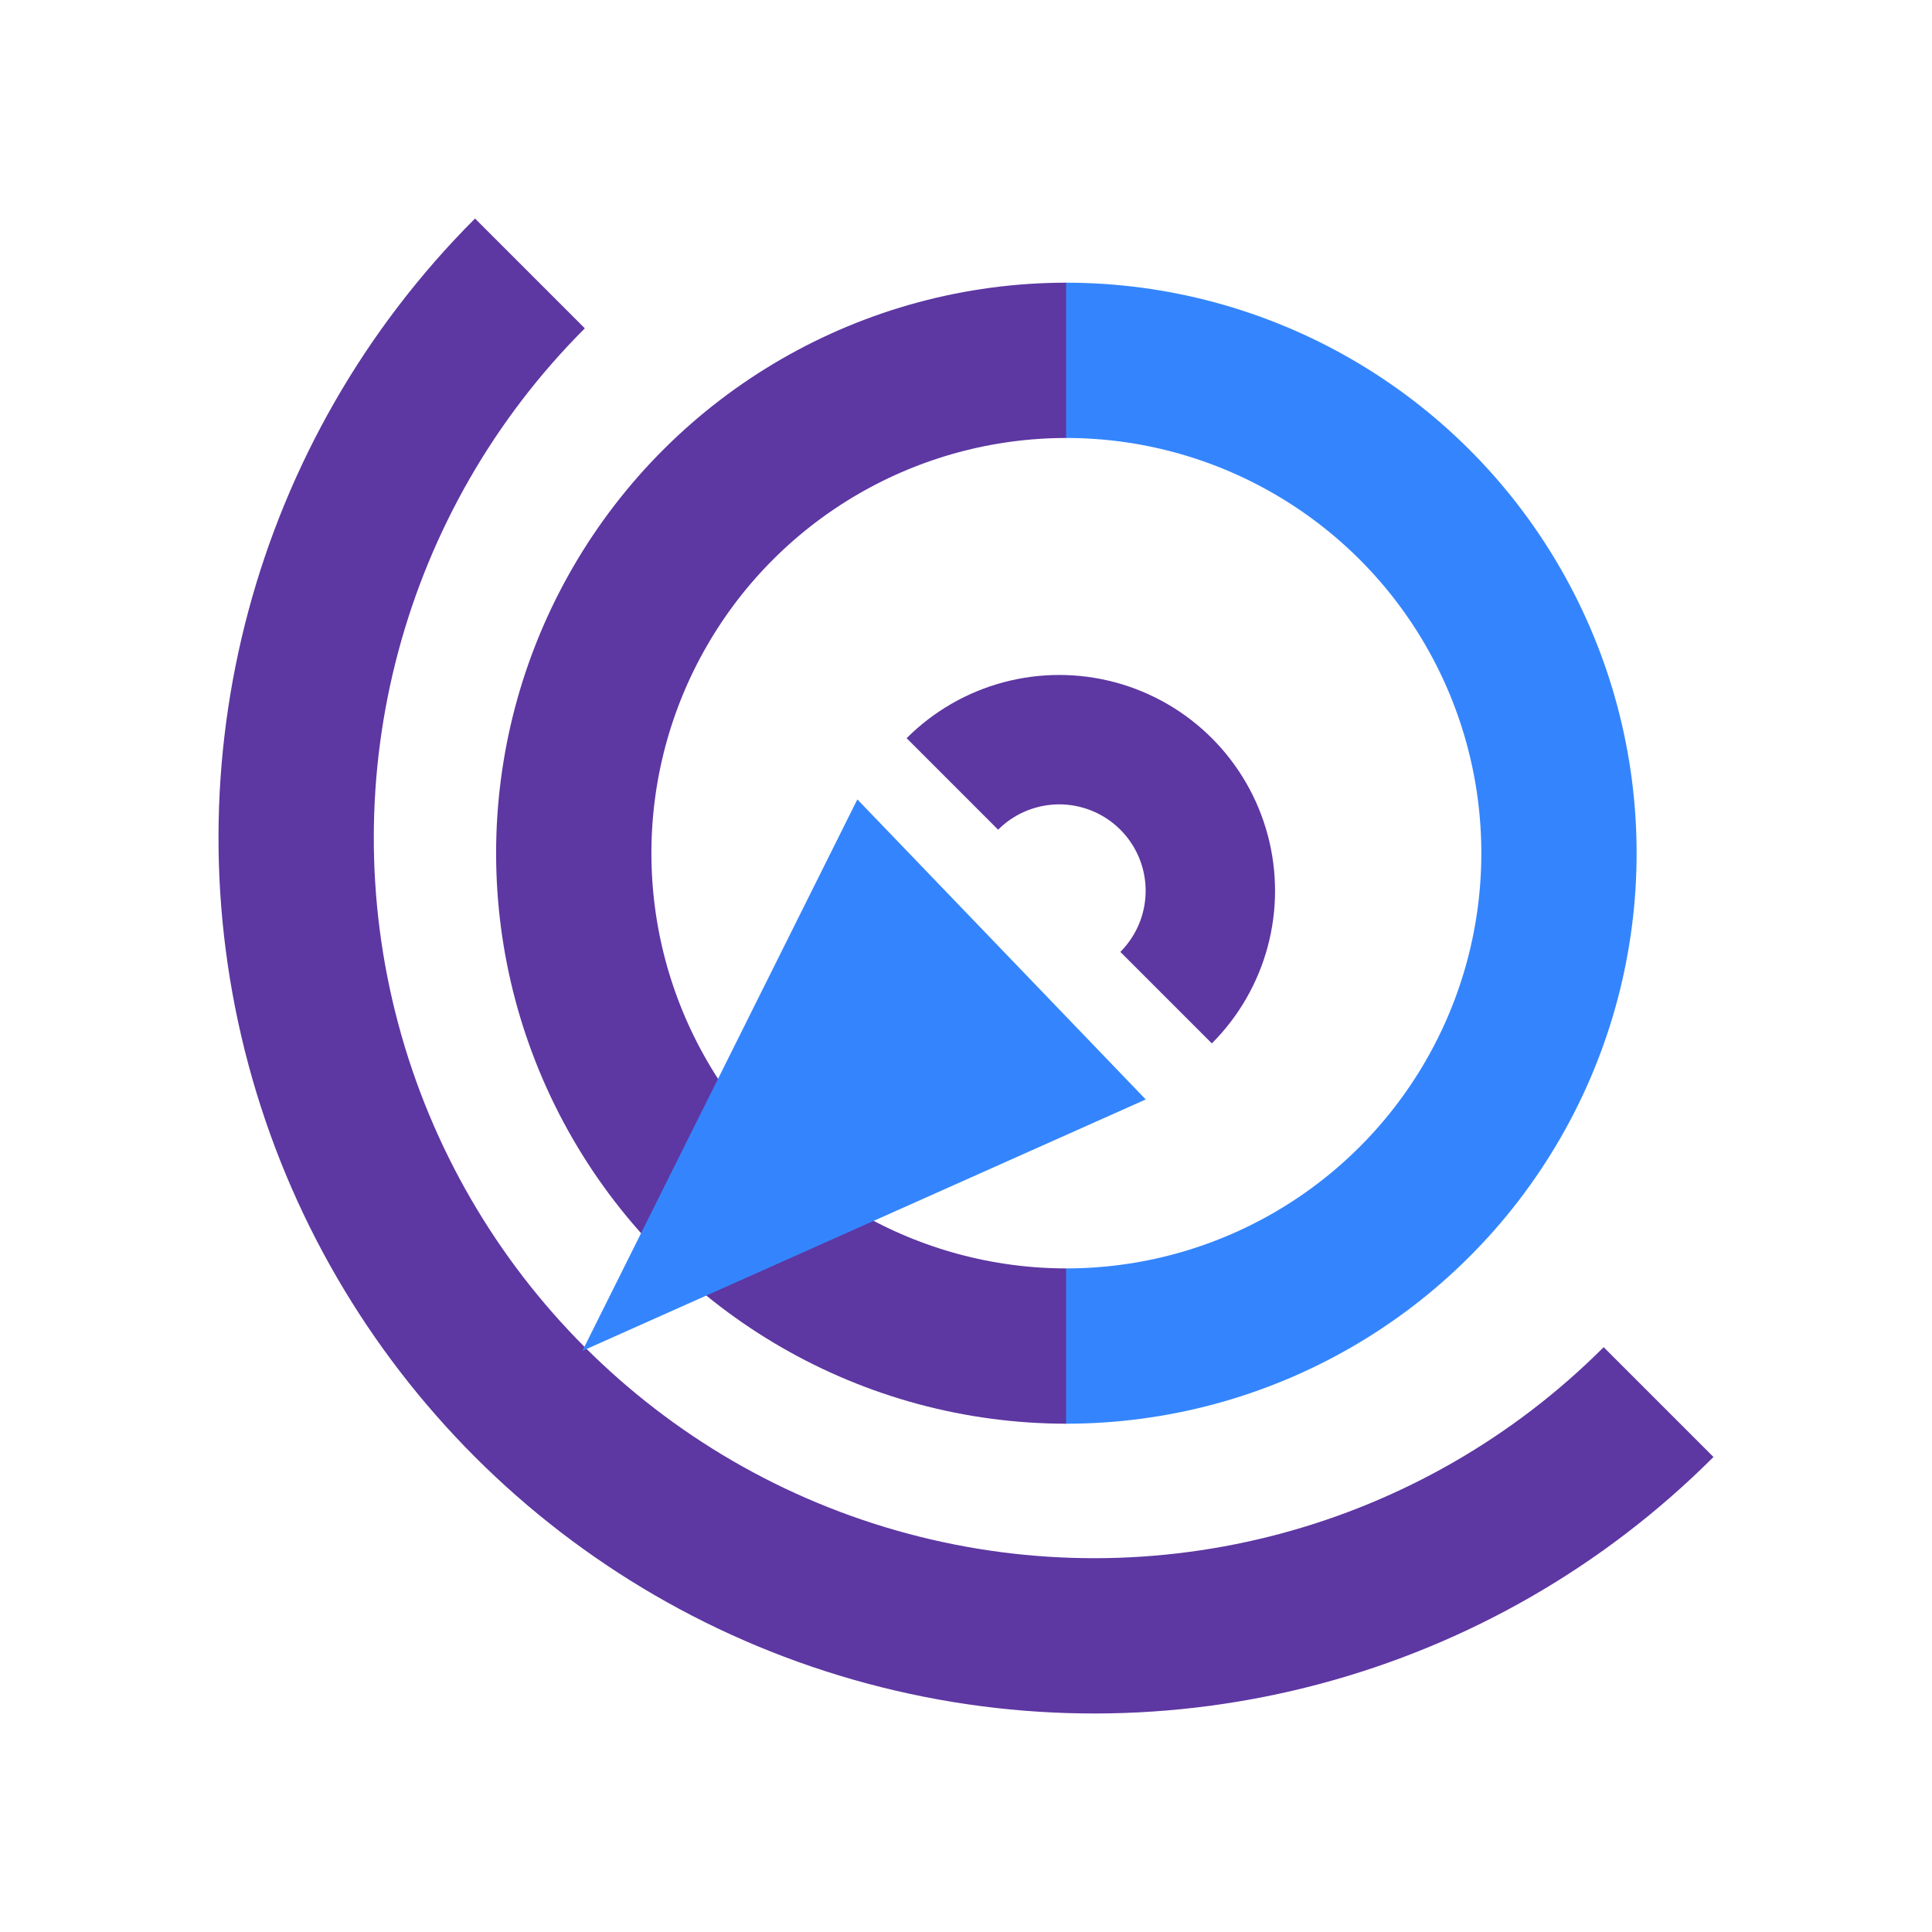
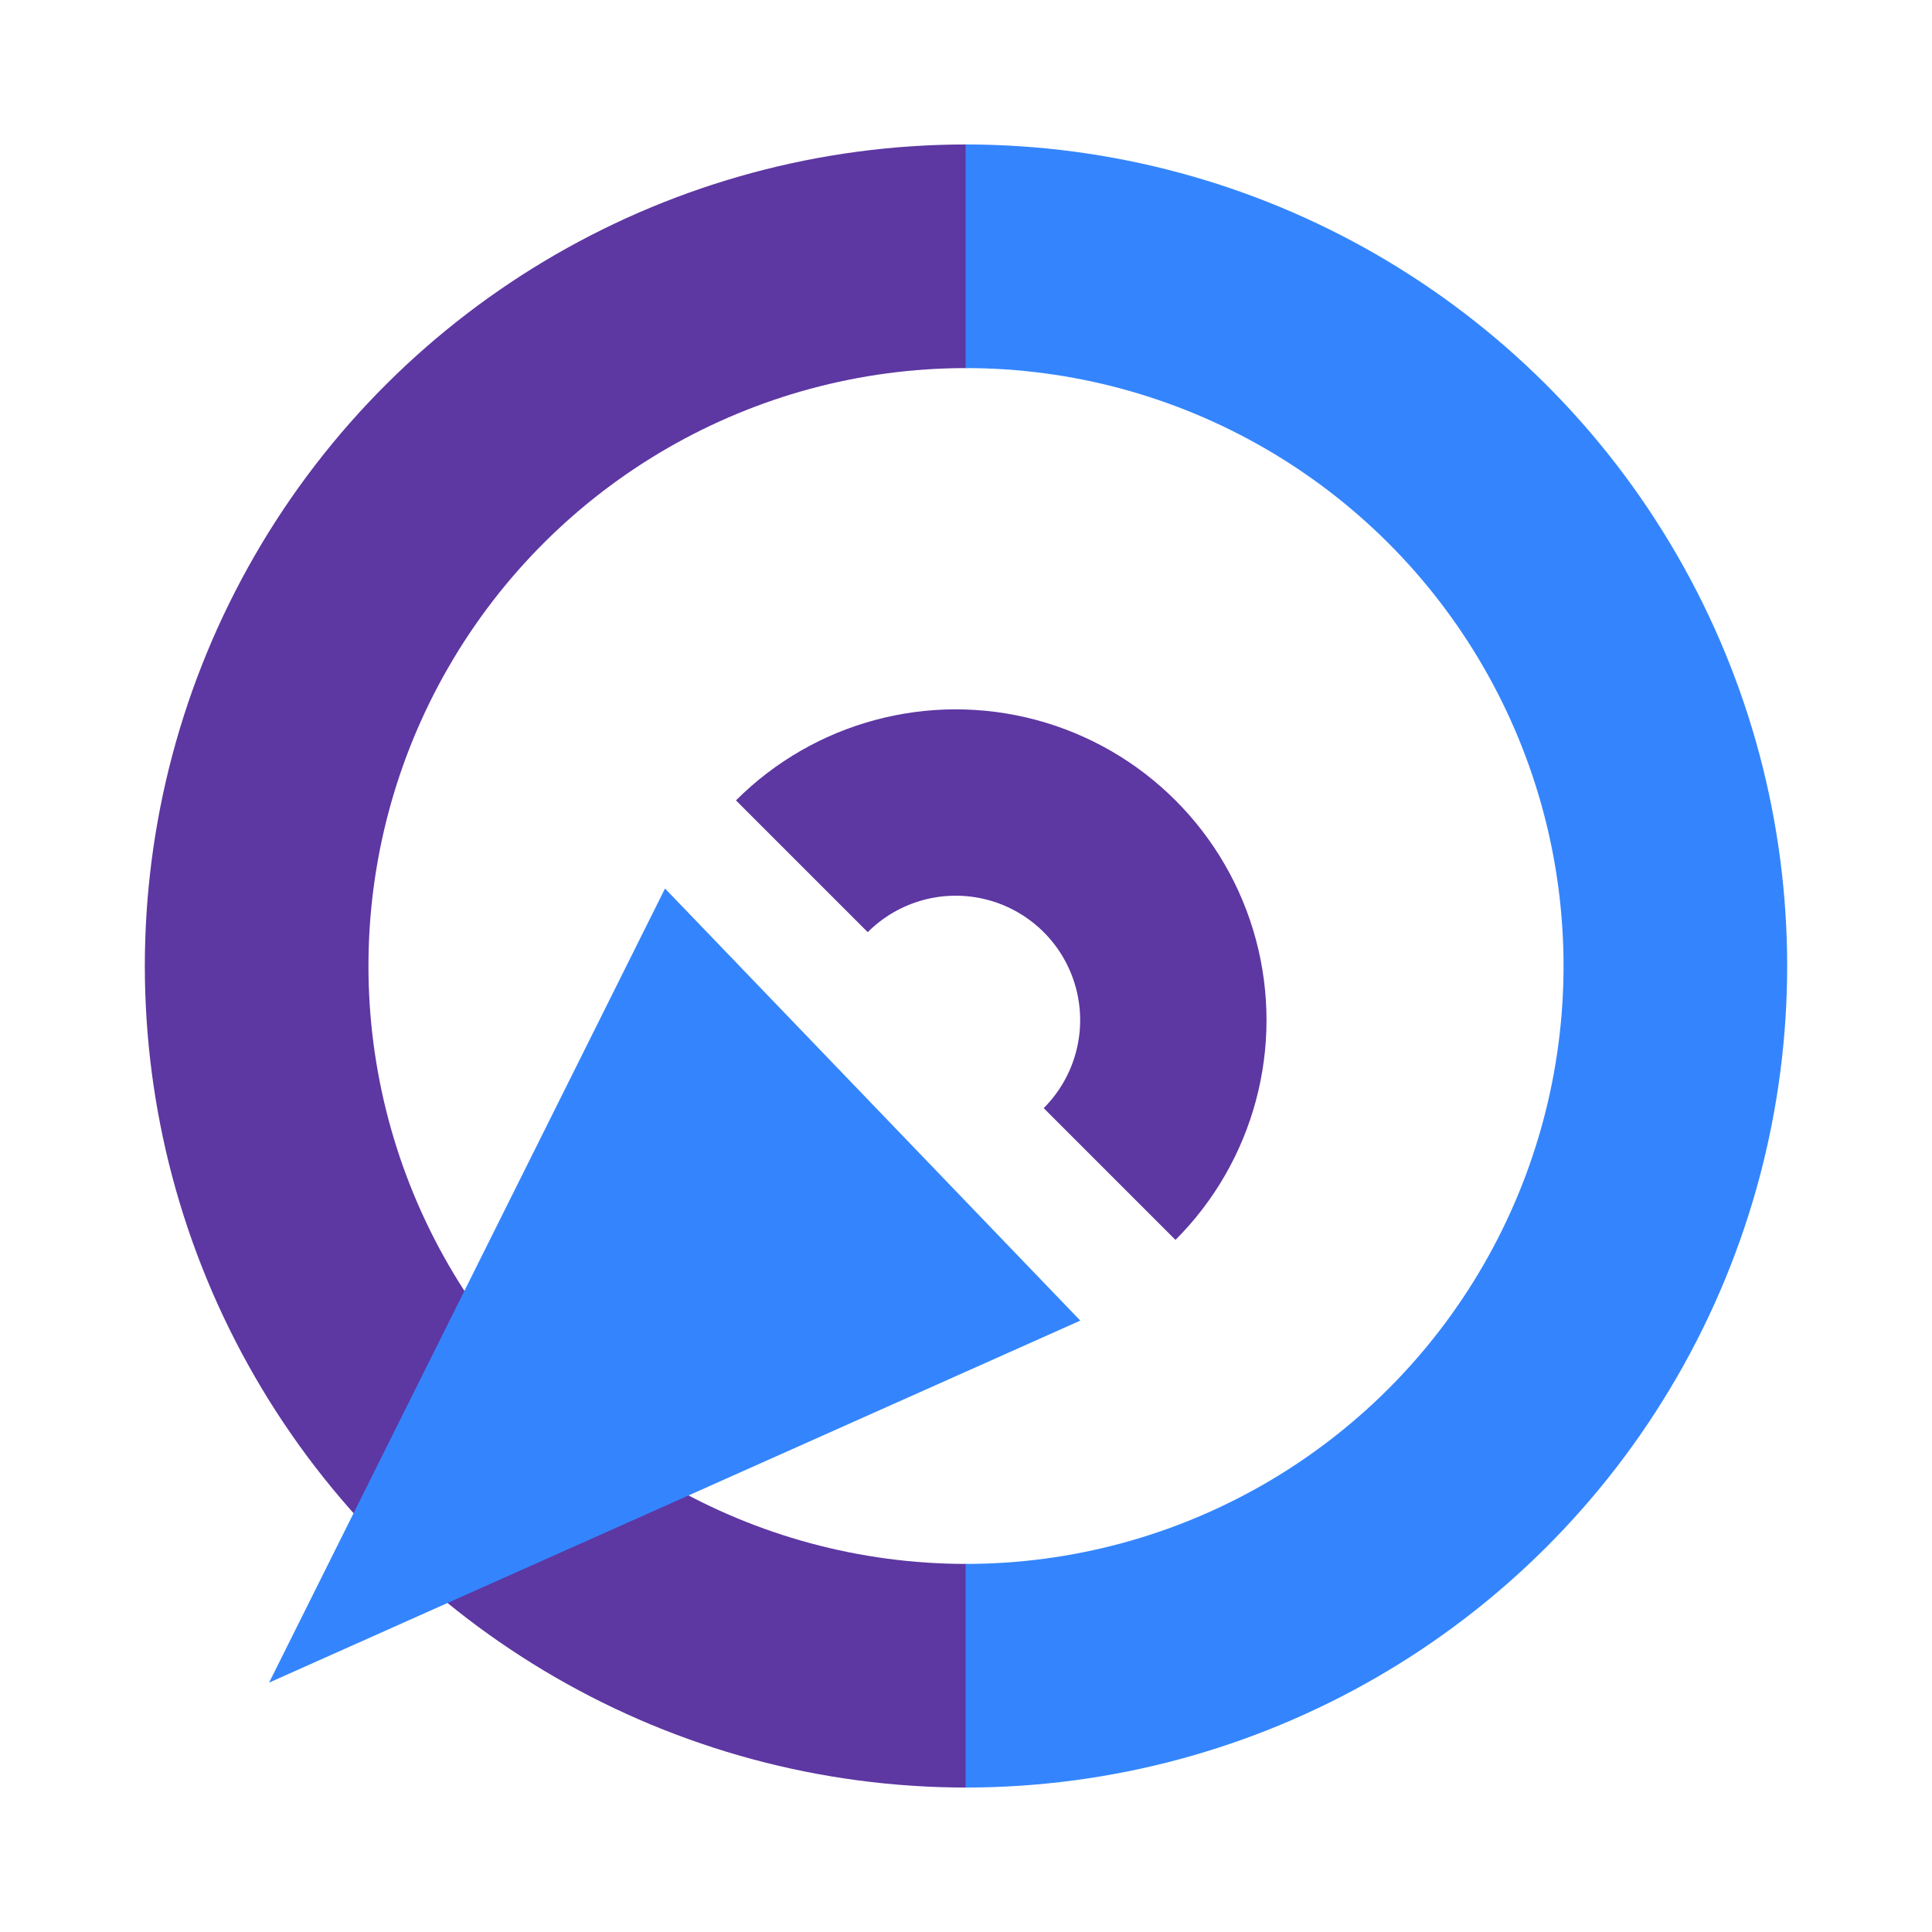
<svg xmlns="http://www.w3.org/2000/svg" width="1024" height="1024" viewBox="0 0 1024 1024" id="svg4344" version="1.1">
  <defs id="defs4346">
    <linearGradient id="linearGradient6496">
      <stop style="stop-color:#cd5352;stop-opacity:1;" offset="0" id="stop6498" />
    </linearGradient>
    <linearGradient id="linearGradient6436">
      <stop style="stop-color:#4e72a8;stop-opacity:1;" offset="0" id="stop6438" />
    </linearGradient>
  </defs>
  <g id="layer1" transform="translate(0,-28.36211)">
-     <g id="g2314" transform="translate(37.51552,-27.12738)">
-       <path id="path4712" style="opacity:1;fill:none;fill-opacity:1;stroke:#5d37a2;stroke-width:82.308;stroke-linejoin:miter;stroke-miterlimit:4;stroke-dasharray:none;stroke-opacity:1" d="M 1159.782,-30.362 A 422.995,422.995 0 0 1 948.284,335.962 422.995,422.995 0 0 1 525.29,335.962 422.995,422.995 0 0 1 313.792,-30.362" transform="rotate(45)" />
-       <g id="g2306" transform="translate(86.5362,-34.09002)">
+     <g id="g332" transform="matrix(1.44,0,0,1.44,-301.8826,-151.6641)">
+       <g id="g2306" transform="translate(124.0517,-61.2174)">
        <path transform="rotate(90)" id="path4712-1" style="opacity:1;fill:none;fill-opacity:1;stroke:#5d37a2;stroke-width:82.308;stroke-linejoin:miter;stroke-miterlimit:4;stroke-dasharray:none;stroke-opacity:1" d="m 803.021,-441.282 a 261.23,261.23 0 0 1 -130.615,226.232 261.23,261.23 0 0 1 -261.23,-1e-5 261.23,261.23 0 0 1 -130.615,-226.232" />
        <path transform="matrix(0,1,1,0,0,0)" id="path4712-1-24" style="opacity:1;fill:none;fill-opacity:1;stroke:#3485fd;stroke-width:82.308;stroke-linejoin:miter;stroke-miterlimit:4;stroke-dasharray:none;stroke-opacity:1" d="M 803.021,441.007 A 261.23,261.23 0 0 1 672.406,667.239 261.23,261.23 0 0 1 411.176,667.239 261.23,261.23 0 0 1 280.561,441.007" />
        <path transform="matrix(0.7071068,0.7071068,0.7071068,-0.7071068,0,0)" id="path4712-1-2" style="opacity:1;fill:none;fill-opacity:1;stroke:#5d37a2;stroke-width:68.59;stroke-linejoin:miter;stroke-miterlimit:4;stroke-dasharray:none;stroke-opacity:1" d="m 786.551,-87.932 a 80.094,80.094 0 0 1 -40.047,69.364 80.094,80.094 0 0 1 -80.094,-2e-6 80.094,80.094 0 0 1 -40.047,-69.364" />
        <path id="path4739-0" d="M 184.629,805.559 330.362,513.27 483.216,672.311 Z" style="fill:#3485fd;fill-opacity:1;fill-rule:evenodd;stroke:none;stroke-width:0.8px;stroke-linecap:butt;stroke-linejoin:miter;stroke-opacity:1" />
      </g>
    </g>
  </g>
</svg>
